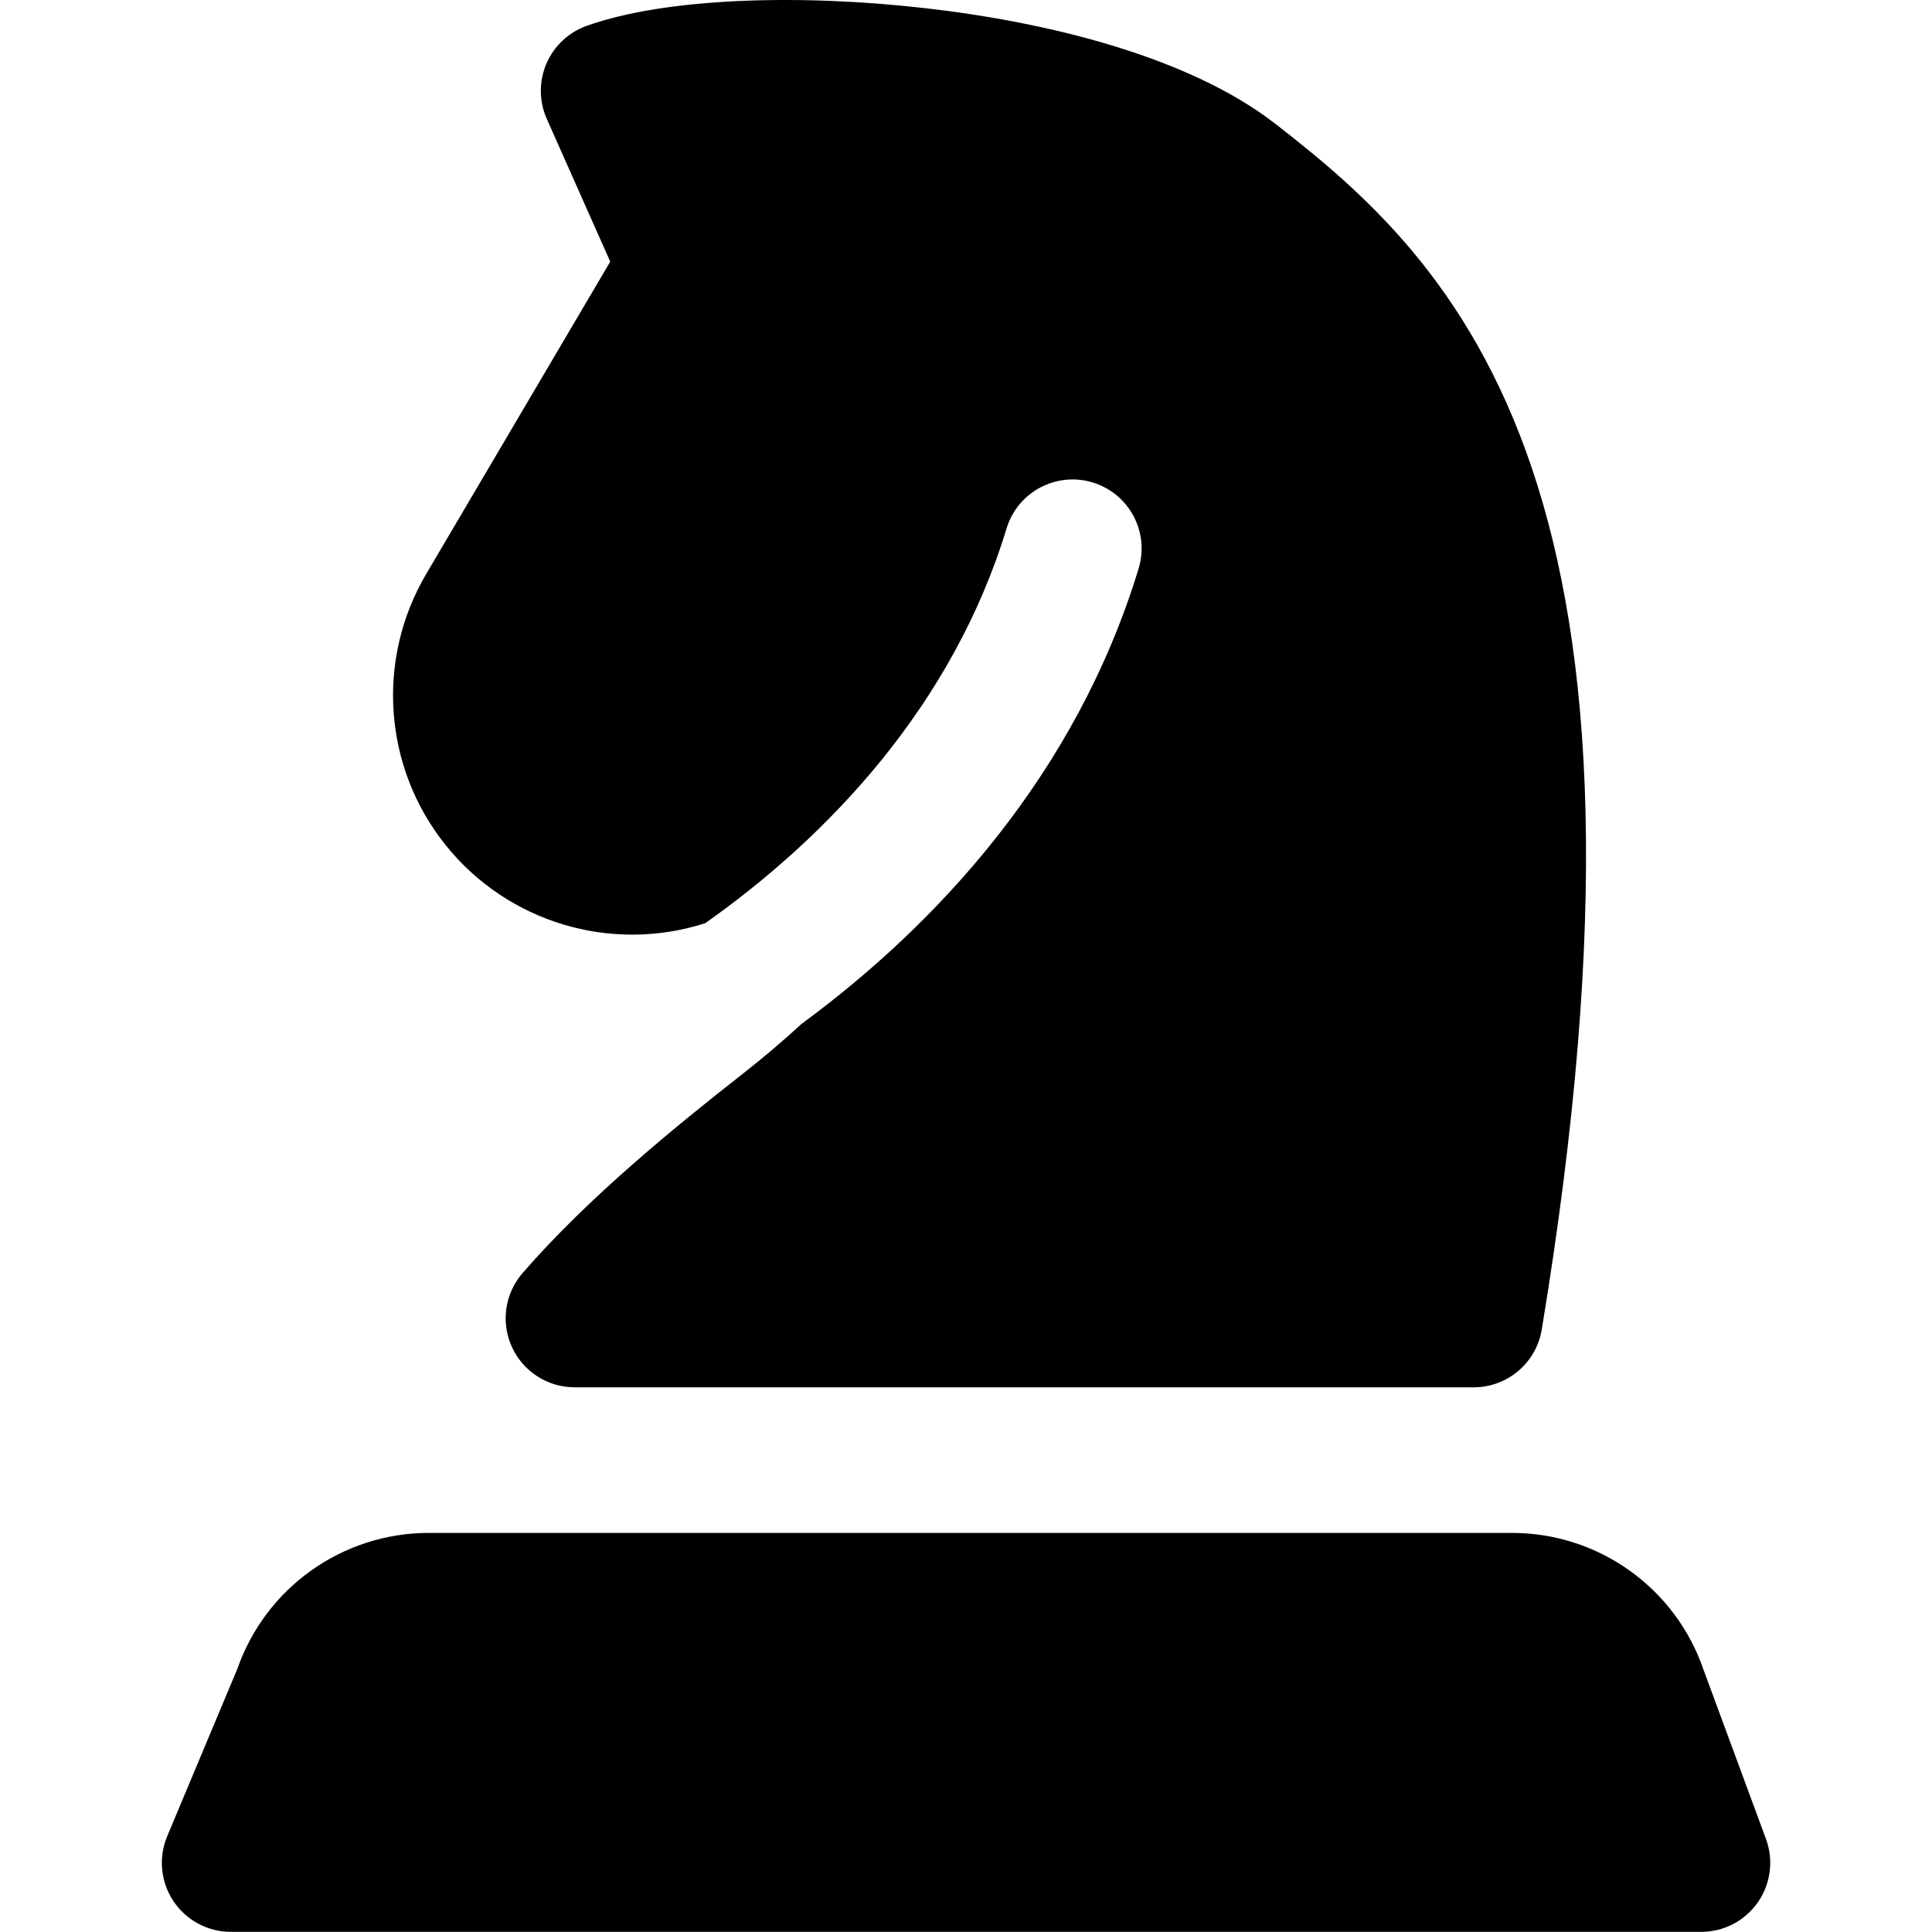
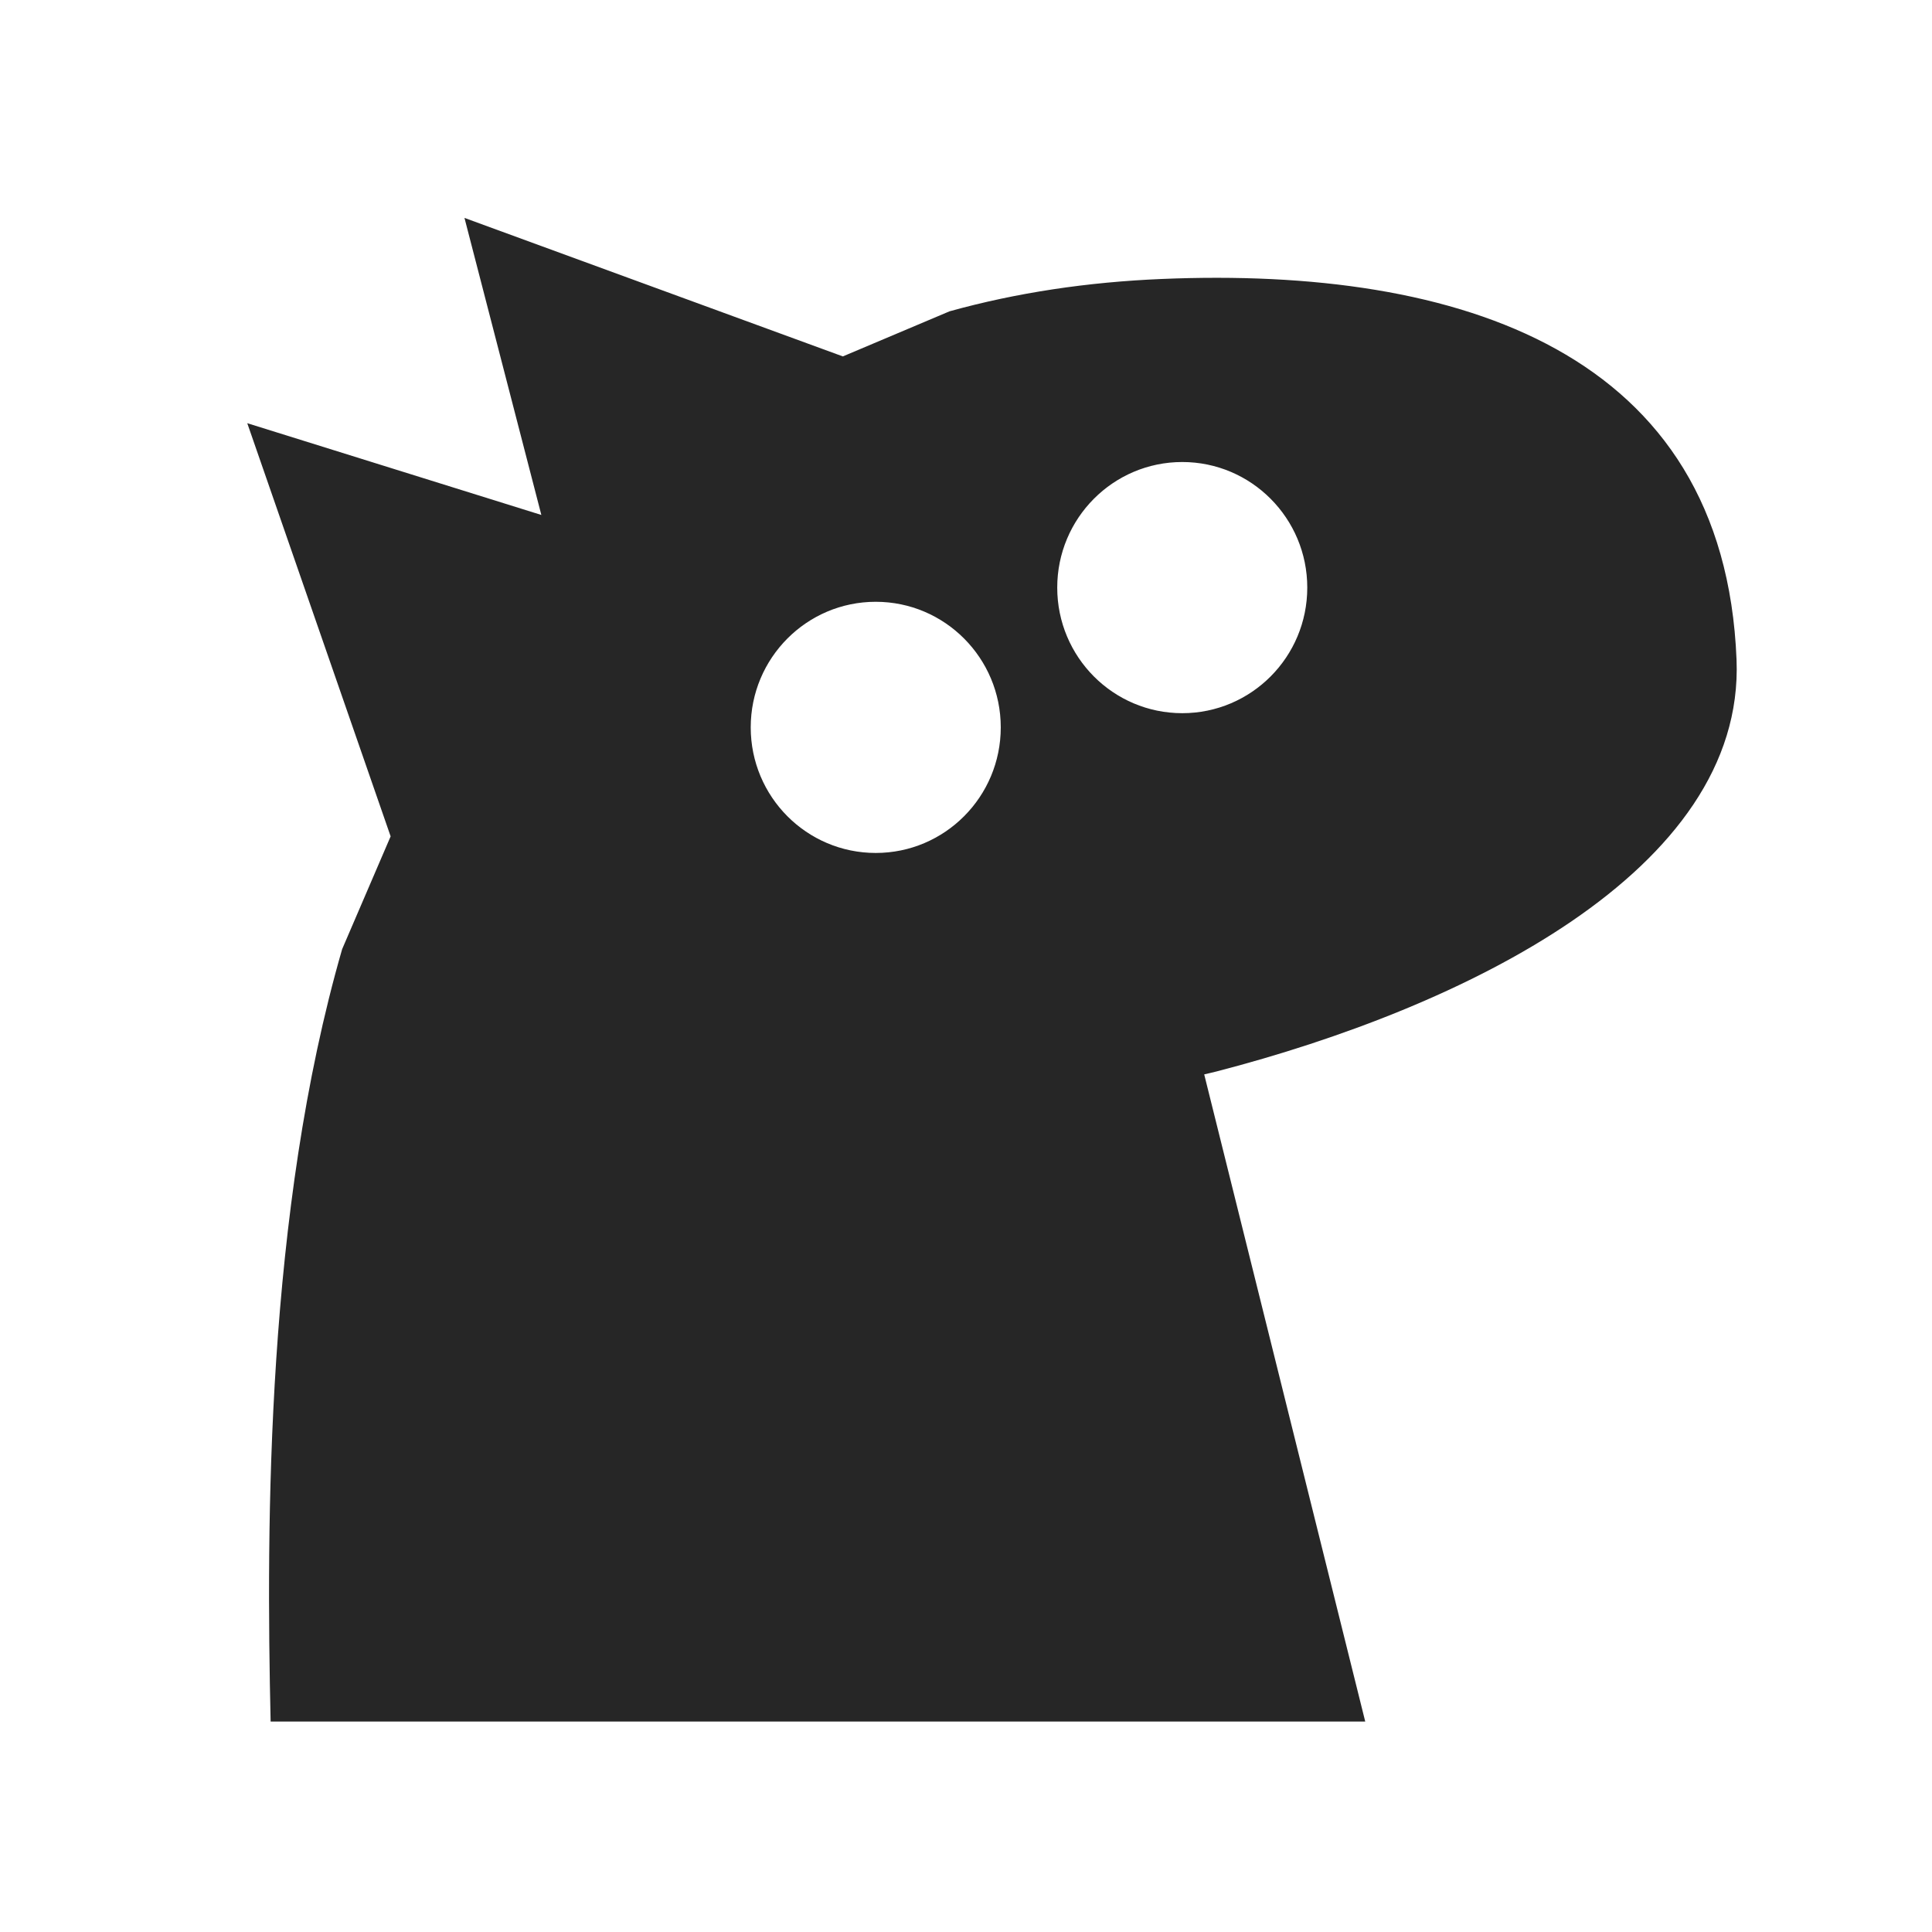
- <svg xmlns="http://www.w3.org/2000/svg" width="1em" height="1em" viewBox="0 0 14 14">
-   <path fill="currentColor" fill-rule="evenodd" d="M3.088 4.16A1.733 1.733 0 0 0 5.11 6.69c.893-.63 1.795-1.58 2.185-2.864a.5.5 0 0 1 .957.29c-.455 1.5-1.468 2.586-2.443 3.303a7 7 0 0 1-.428.363c-.482.378-1.118.894-1.595 1.444a.5.5 0 0 0 .378.827h6.515a.5.5 0 0 0 .493-.418c.497-3.003.373-4.927-.072-6.244c-.454-1.345-1.226-2.002-1.856-2.492C8.622.415 7.608.162 6.702.059c-.91-.104-1.877-.076-2.45.128a.5.5 0 0 0-.29.674l.46 1.035zM1.72 12.093a1.47 1.47 0 0 1 1.387-.985h7.849c.63 0 1.188.401 1.39.996l.451 1.222a.5.5 0 0 1-.469.673H1.672a.5.5 0 0 1-.46-.694z" clip-rule="evenodd" />
+ <svg xmlns="http://www.w3.org/2000/svg" xml:space="preserve" width="260" height="260" overflow="hidden">
+   <defs>
+     <clipPath id="a">
+       <path d="M2720 1497h260v260h-260z" />
+     </clipPath>
+   </defs>
+   <g clip-path="url(#a)" transform="matrix(.95 0 0 .95 -2577.325 -1415.625)">
+     <path fill="#262626" fill-rule="evenodd" d="M2837.03 1575.38c-9.78 0-17.71 7.97-17.71 17.79 0 9.83 7.93 17.79 17.71 17.79 9.78 0 17.71-7.96 17.71-17.79 0-9.82-7.93-17.79-17.71-17.79zm43.42-19.8c-9.78 0-17.71 7.97-17.71 17.79 0 9.83 7.93 17.79 17.71 17.79 9.78 0 17.71-7.96 17.71-17.79 0-9.82-7.93-17.79-17.71-17.79zM2778.77 1521l53.6 19.62 15.12-6.39c9.51-2.64 19.53-4.14 30.07-4.58 42.16-1.77 79.67 10.29 81.41 53.93 1.2 30.01-38.89 49.32-73.65 58.33l-1.76.42 22.81 91.67h-155.06c-.64-28.1-.62-72.16 10.13-109.41l6.87-15.98-20.31-58.53 41.66 13z" />
+   </g>
</svg>
